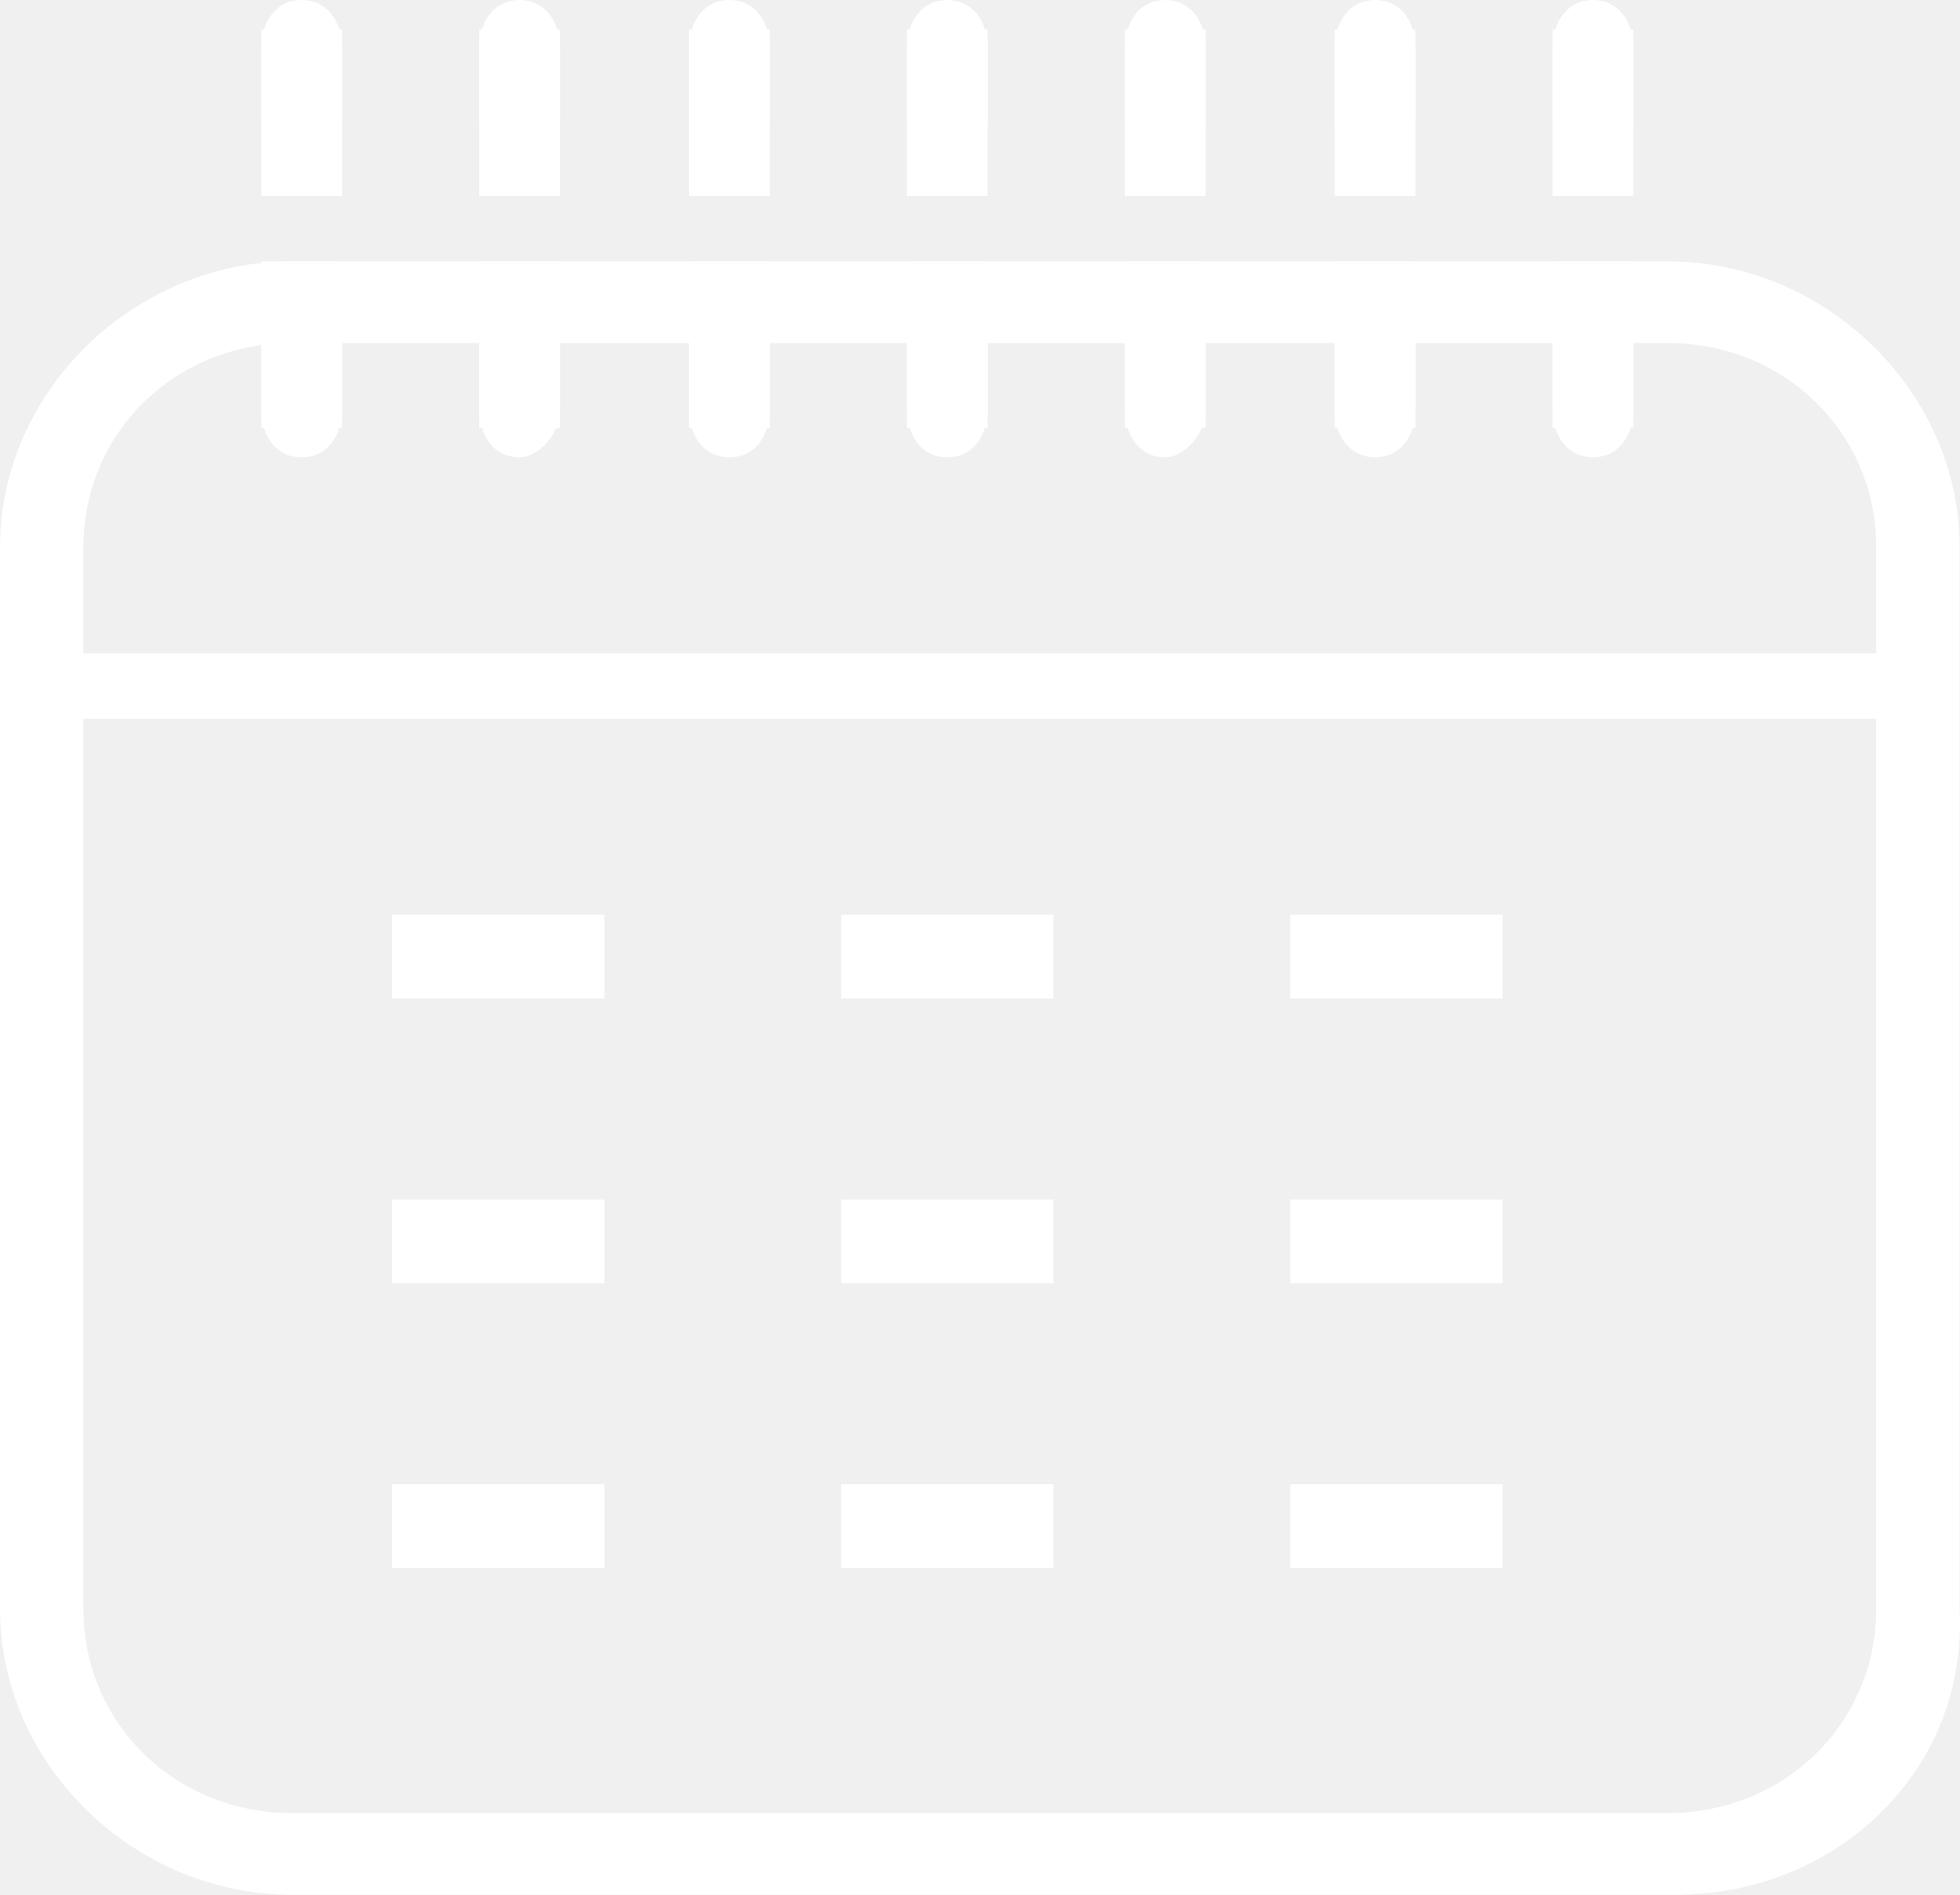
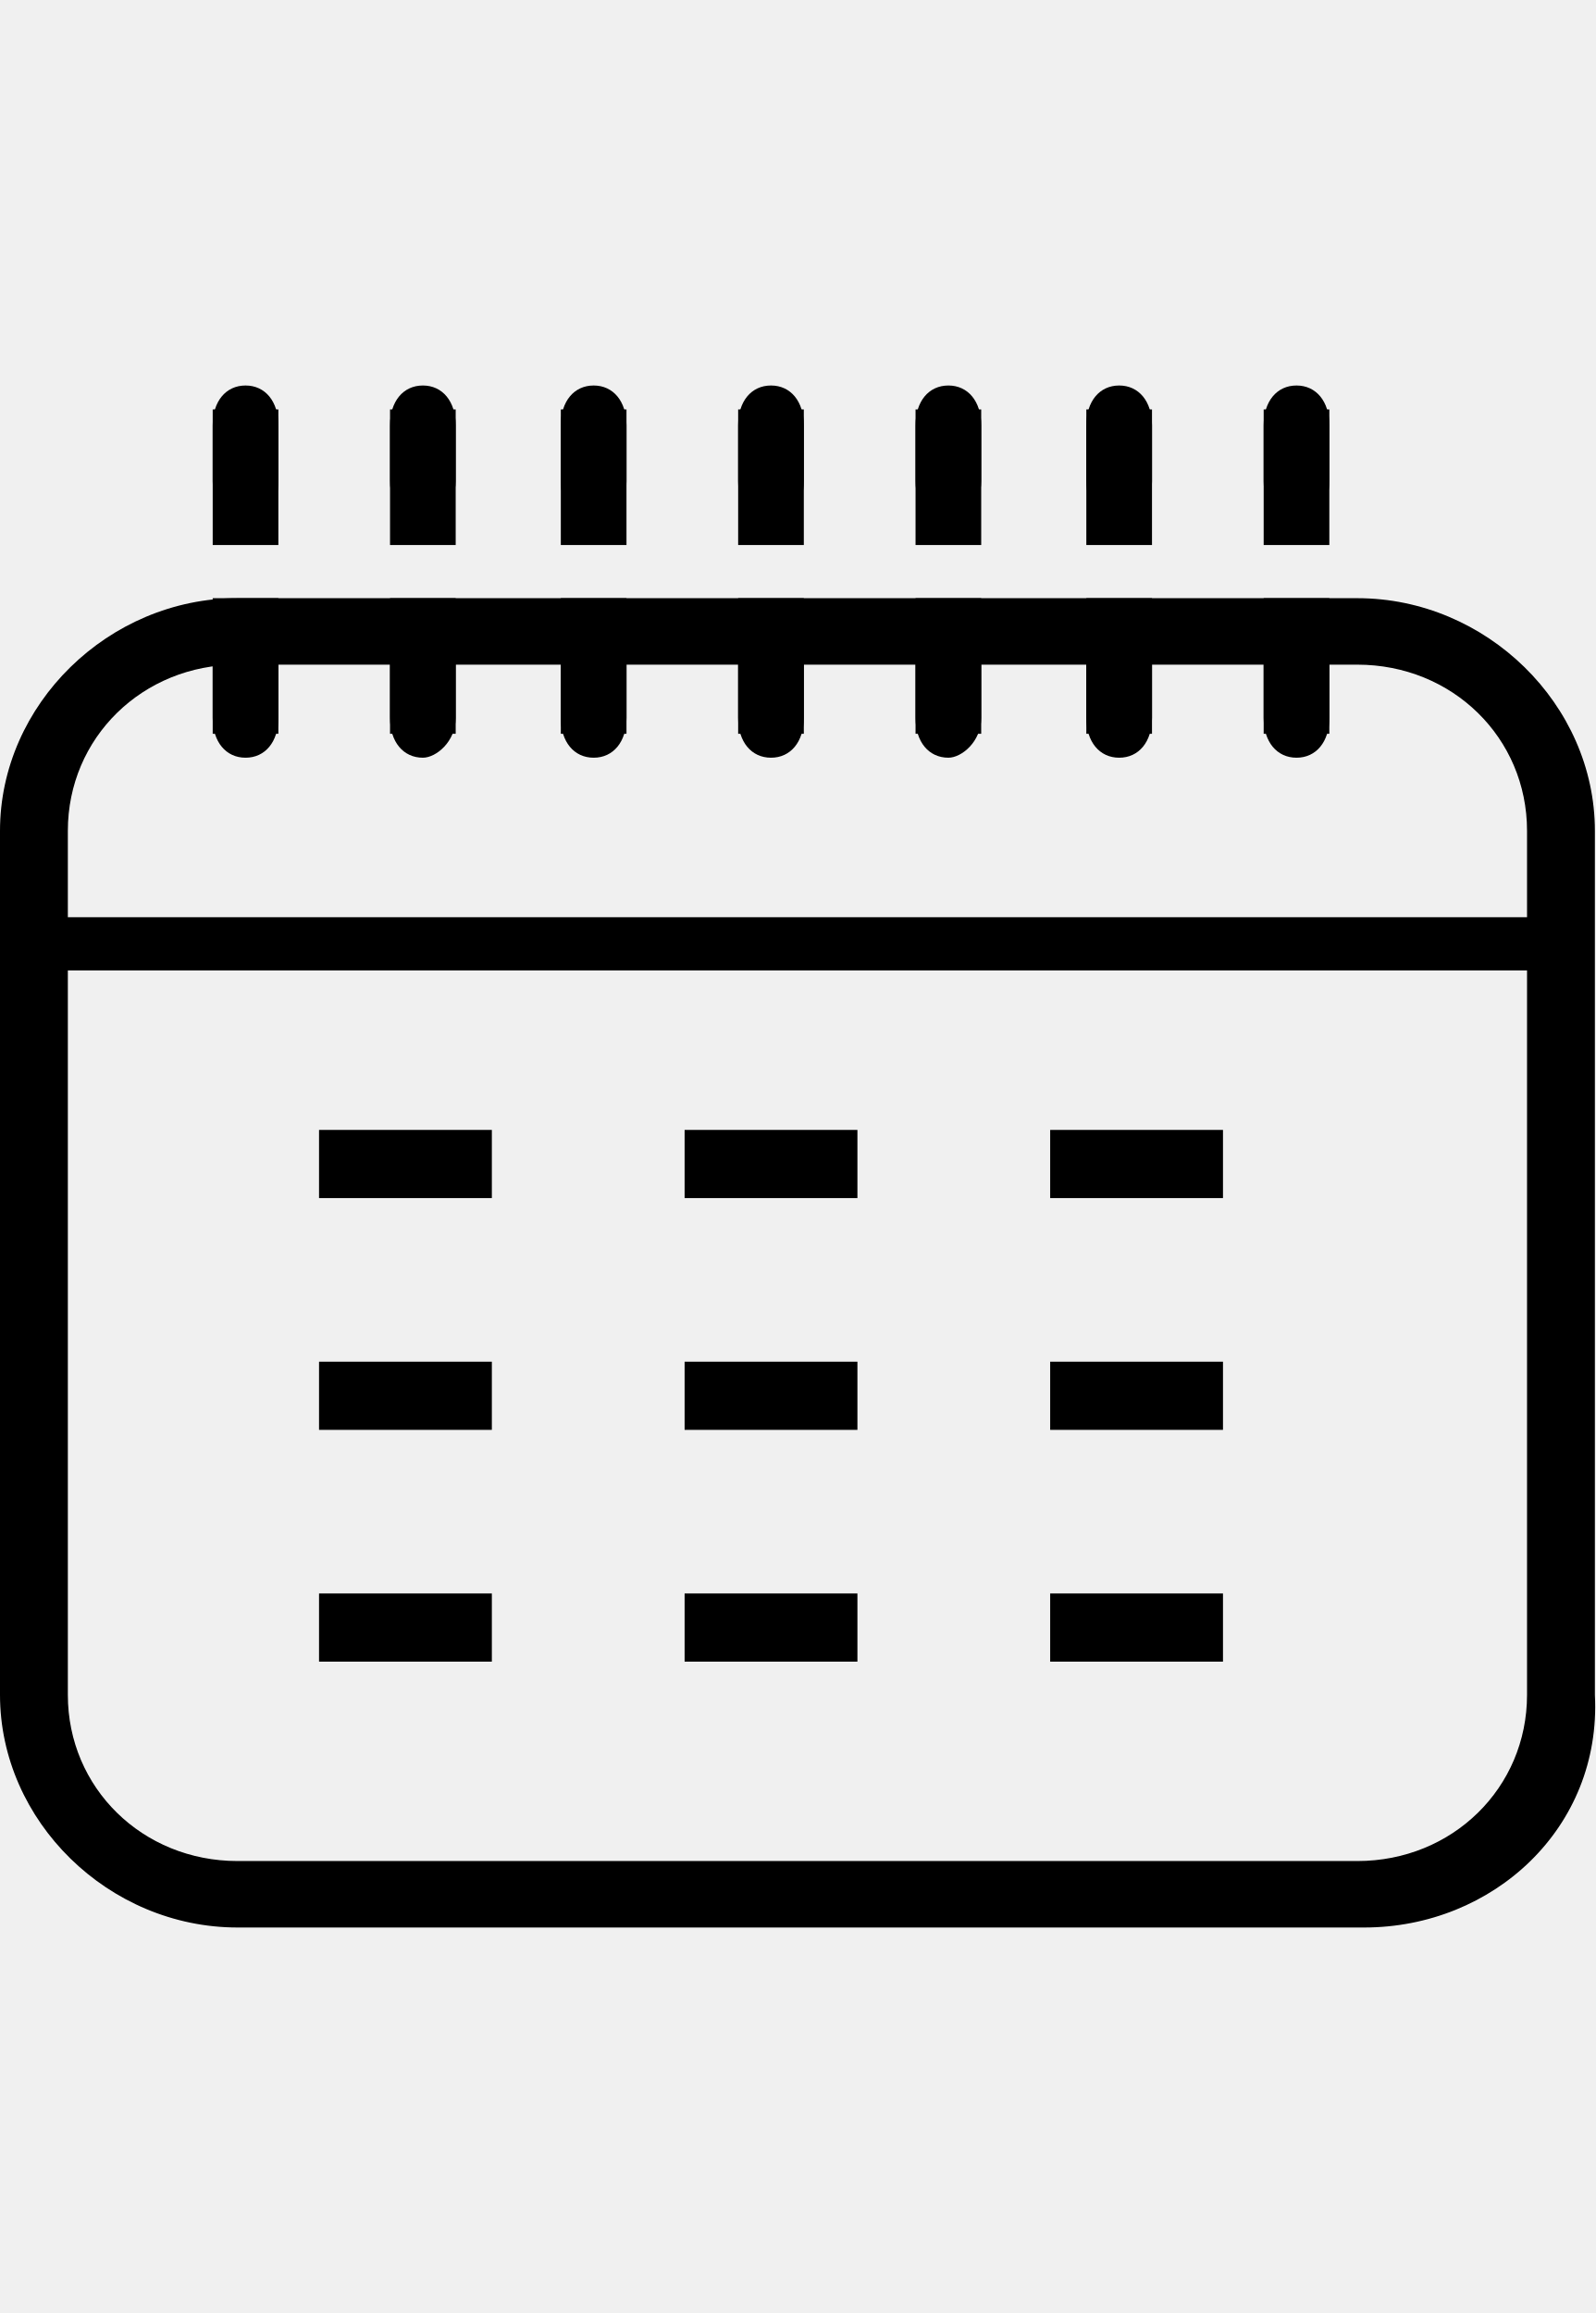
- <svg xmlns="http://www.w3.org/2000/svg" width="30" height="29" viewBox="0 0 30 29">
-   <g fill="#FFF">
+ <svg xmlns="http://www.w3.org/2000/svg" width="20" height="29" viewBox="0 0 30 29">
+   <g fill="">
    <path d="M25.655,29 L4.467,29 C2.042,29 0,27 0,24.625 L0,8.375 C0,6 2.042,4 4.467,4 L25.527,4 C27.952,4 29.994,6 29.994,8.375 L29.994,24.625 C30.122,27.125 28.08,29 25.655,29 Z M4.467,5.25 C2.68,5.25 1.276,6.625 1.276,8.375 L1.276,24.625 C1.276,26.375 2.68,27.75 4.467,27.75 L25.527,27.75 C27.314,27.75 28.718,26.375 28.718,24.625 L28.718,8.375 C28.718,6.625 27.314,5.25 25.527,5.25 L4.467,5.25 Z" />
    <rect width="28" height="1" x="1" y="10" />
    <g transform="translate(6 14)">
      <rect width="3.25" height="1.282" />
      <rect width="3.25" height="1.282" x="6.875" />
      <rect width="3.25" height="1.282" x="13.75" />
      <g transform="translate(0 4.359)">
        <rect width="3.25" height="1.282" />
        <rect width="3.25" height="1.282" x="6.875" />
        <rect width="3.25" height="1.282" x="13.75" />
      </g>
      <g transform="translate(0 8.718)">
        <rect width="3.25" height="1.282" />
        <rect width="3.25" height="1.282" x="6.875" />
        <rect width="3.25" height="1.282" x="13.75" />
      </g>
    </g>
    <g transform="translate(4)">
      <rect width="1.235" height="2.55" y=".45" />
      <path d="M0.618,2.55 C0.247,2.55 0,2.25 0,1.8 L0,0.75 C0,0.3 0.247,0 0.618,0 C0.988,0 1.235,0.3 1.235,0.75 L1.235,1.8 C1.235,2.25 0.988,2.55 0.618,2.55 Z" />
      <g transform="translate(3.335)">
        <rect width="1.235" height="2.55" y=".45" />
        <path d="M0.618,2.55 C0.247,2.55 0,2.25 0,1.8 L0,0.75 C0,0.3 0.247,0 0.618,0 C0.988,0 1.235,0.3 1.235,0.75 L1.235,1.8 C1.235,2.25 0.865,2.55 0.618,2.55 Z" />
      </g>
      <g transform="translate(6.547)">
        <rect width="1.235" height="2.55" y=".45" />
        <path d="M0.618,2.55 C0.247,2.55 0,2.25 0,1.8 L0,0.75 C0,0.3 0.247,0 0.618,0 C0.988,0 1.235,0.3 1.235,0.75 L1.235,1.8 C1.235,2.25 0.988,2.55 0.618,2.55 Z" />
      </g>
      <g transform="translate(9.882)">
        <rect width="1.235" height="2.55" y=".45" />
        <path d="M0.618,2.55 C0.247,2.55 0,2.25 0,1.8 L0,0.75 C0,0.3 0.247,0 0.618,0 C0.988,0 1.235,0.3 1.235,0.75 L1.235,1.8 C1.235,2.25 0.988,2.55 0.618,2.55 Z" />
      </g>
      <g transform="translate(13.218)">
        <rect width="1.235" height="2.55" y=".45" />
        <path d="M0.618,2.55 C0.247,2.55 0,2.25 0,1.8 L0,0.75 C0,0.3 0.247,0 0.618,0 C0.988,0 1.235,0.3 1.235,0.75 L1.235,1.8 C1.235,2.25 0.865,2.55 0.618,2.55 Z" />
      </g>
      <g transform="translate(16.43)">
        <rect width="1.235" height="2.55" y=".45" />
        <path d="M0.618,2.55 C0.247,2.55 0,2.25 0,1.8 L0,0.75 C0,0.3 0.247,0 0.618,0 C0.988,0 1.235,0.3 1.235,0.75 L1.235,1.8 C1.235,2.25 0.988,2.55 0.618,2.55 Z" />
      </g>
      <g transform="translate(19.765)">
        <rect width="1.235" height="2.55" y=".45" />
        <path d="M0.618,2.55 C0.247,2.55 0,2.25 0,1.8 L0,0.75 C0,0.3 0.247,0 0.618,0 C0.988,0 1.235,0.3 1.235,0.75 L1.235,1.8 C1.235,2.25 0.988,2.55 0.618,2.55 Z" />
      </g>
    </g>
    <g transform="translate(4 4)">
      <g transform="translate(19.765)">
        <rect width="1.235" height="2.55" />
        <path d="M0.618,3 C0.247,3 0,2.7 0,2.25 L0,1.2 C0,0.75 0.247,0.45 0.618,0.45 C0.988,0.45 1.235,0.75 1.235,1.2 L1.235,2.25 C1.235,2.7 0.988,3 0.618,3 Z" />
      </g>
      <g transform="translate(16.43)">
        <rect width="1.235" height="2.55" />
        <path d="M0.618,3 C0.247,3 0,2.7 0,2.25 L0,1.2 C0,0.75 0.247,0.45 0.618,0.45 C0.988,0.45 1.235,0.75 1.235,1.2 L1.235,2.25 C1.235,2.7 0.988,3 0.618,3 Z" />
      </g>
      <g transform="translate(13.218)">
        <rect width="1.235" height="2.55" />
        <path d="M0.618,3 C0.247,3 0,2.7 0,2.25 L0,1.2 C0,0.75 0.247,0.45 0.618,0.45 C0.988,0.45 1.235,0.75 1.235,1.2 L1.235,2.25 C1.235,2.7 0.865,3 0.618,3 Z" />
      </g>
      <g transform="translate(9.882)">
        <rect width="1.235" height="2.55" />
        <path d="M0.618,3 C0.247,3 0,2.7 0,2.25 L0,1.2 C0,0.75 0.247,0.45 0.618,0.45 C0.988,0.45 1.235,0.75 1.235,1.2 L1.235,2.25 C1.235,2.7 0.988,3 0.618,3 Z" />
      </g>
      <g transform="translate(6.547)">
        <rect width="1.235" height="2.55" />
        <path d="M0.618,3 C0.247,3 0,2.7 0,2.25 L0,1.2 C0,0.75 0.247,0.45 0.618,0.45 C0.988,0.45 1.235,0.75 1.235,1.2 L1.235,2.25 C1.235,2.7 0.988,3 0.618,3 Z" />
      </g>
      <g transform="translate(3.335)">
        <rect width="1.235" height="2.55" />
        <path d="M0.618,3 C0.247,3 0,2.7 0,2.25 L0,1.2 C0,0.75 0.247,0.45 0.618,0.45 C0.988,0.45 1.235,0.75 1.235,1.2 L1.235,2.25 C1.235,2.7 0.865,3 0.618,3 Z" />
      </g>
      <rect width="1.235" height="2.55" />
      <path d="M0.618,3 C0.247,3 0,2.7 0,2.25 L0,1.2 C0,0.75 0.247,0.45 0.618,0.45 C0.988,0.45 1.235,0.75 1.235,1.2 L1.235,2.25 C1.235,2.7 0.988,3 0.618,3 Z" />
    </g>
  </g>
</svg>
